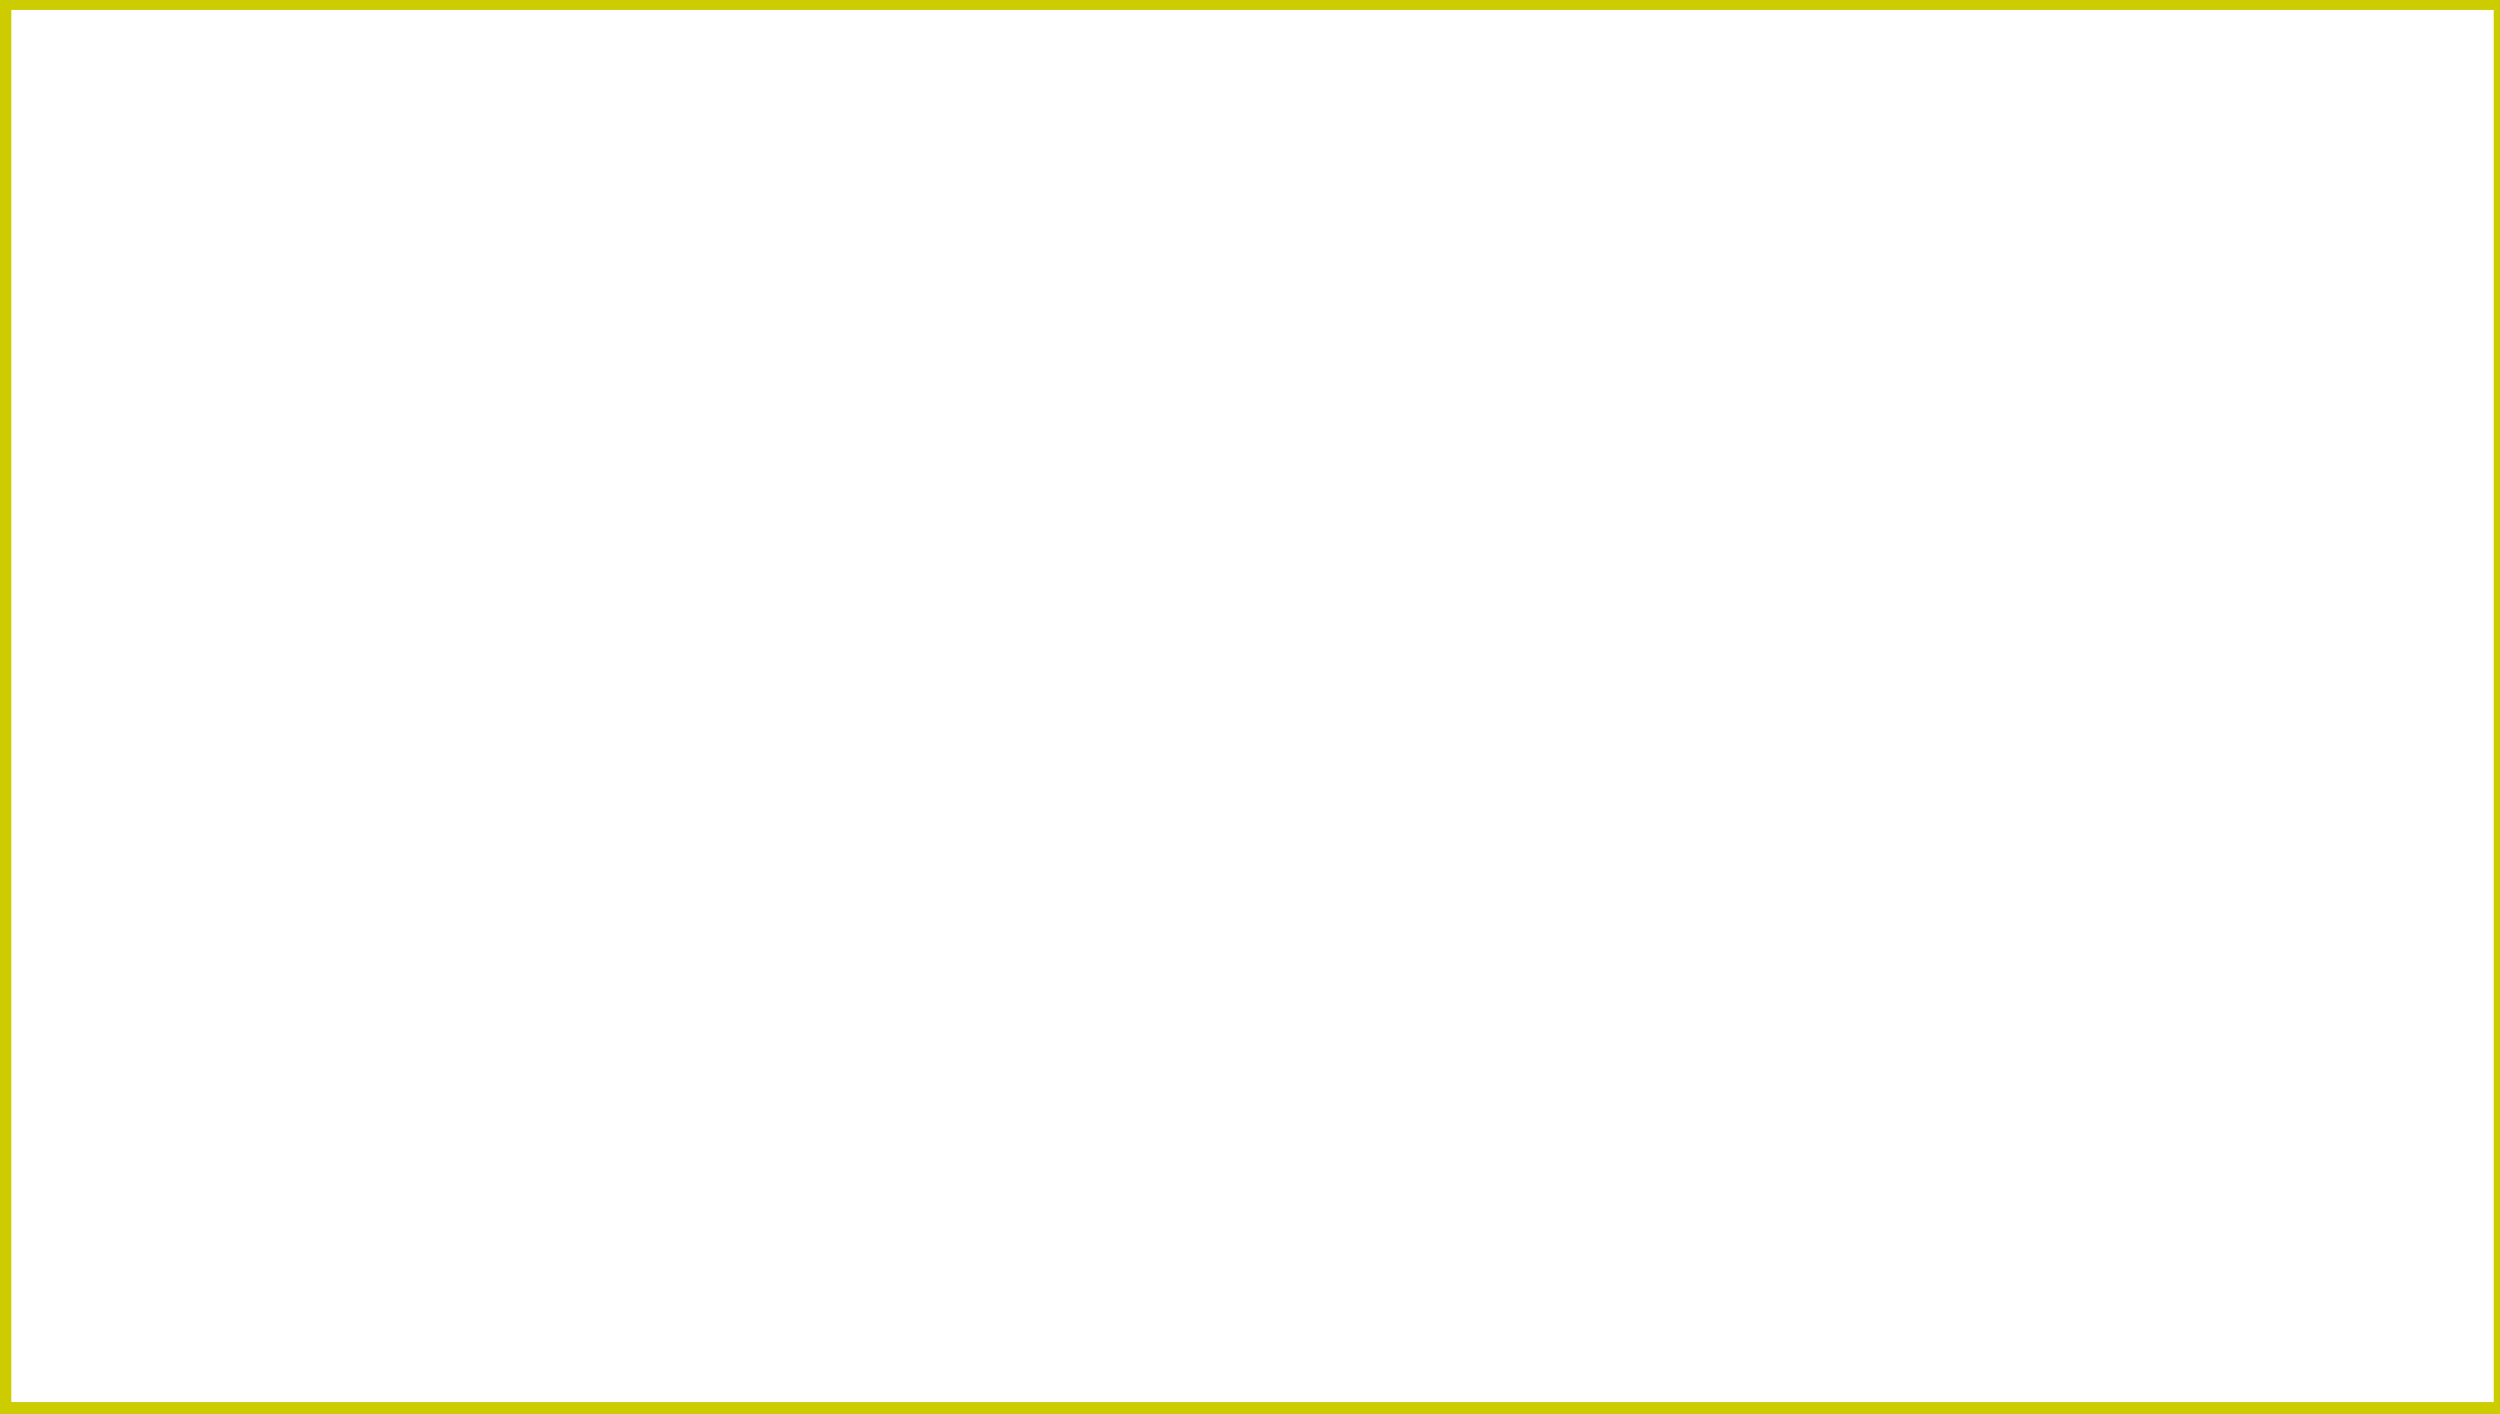
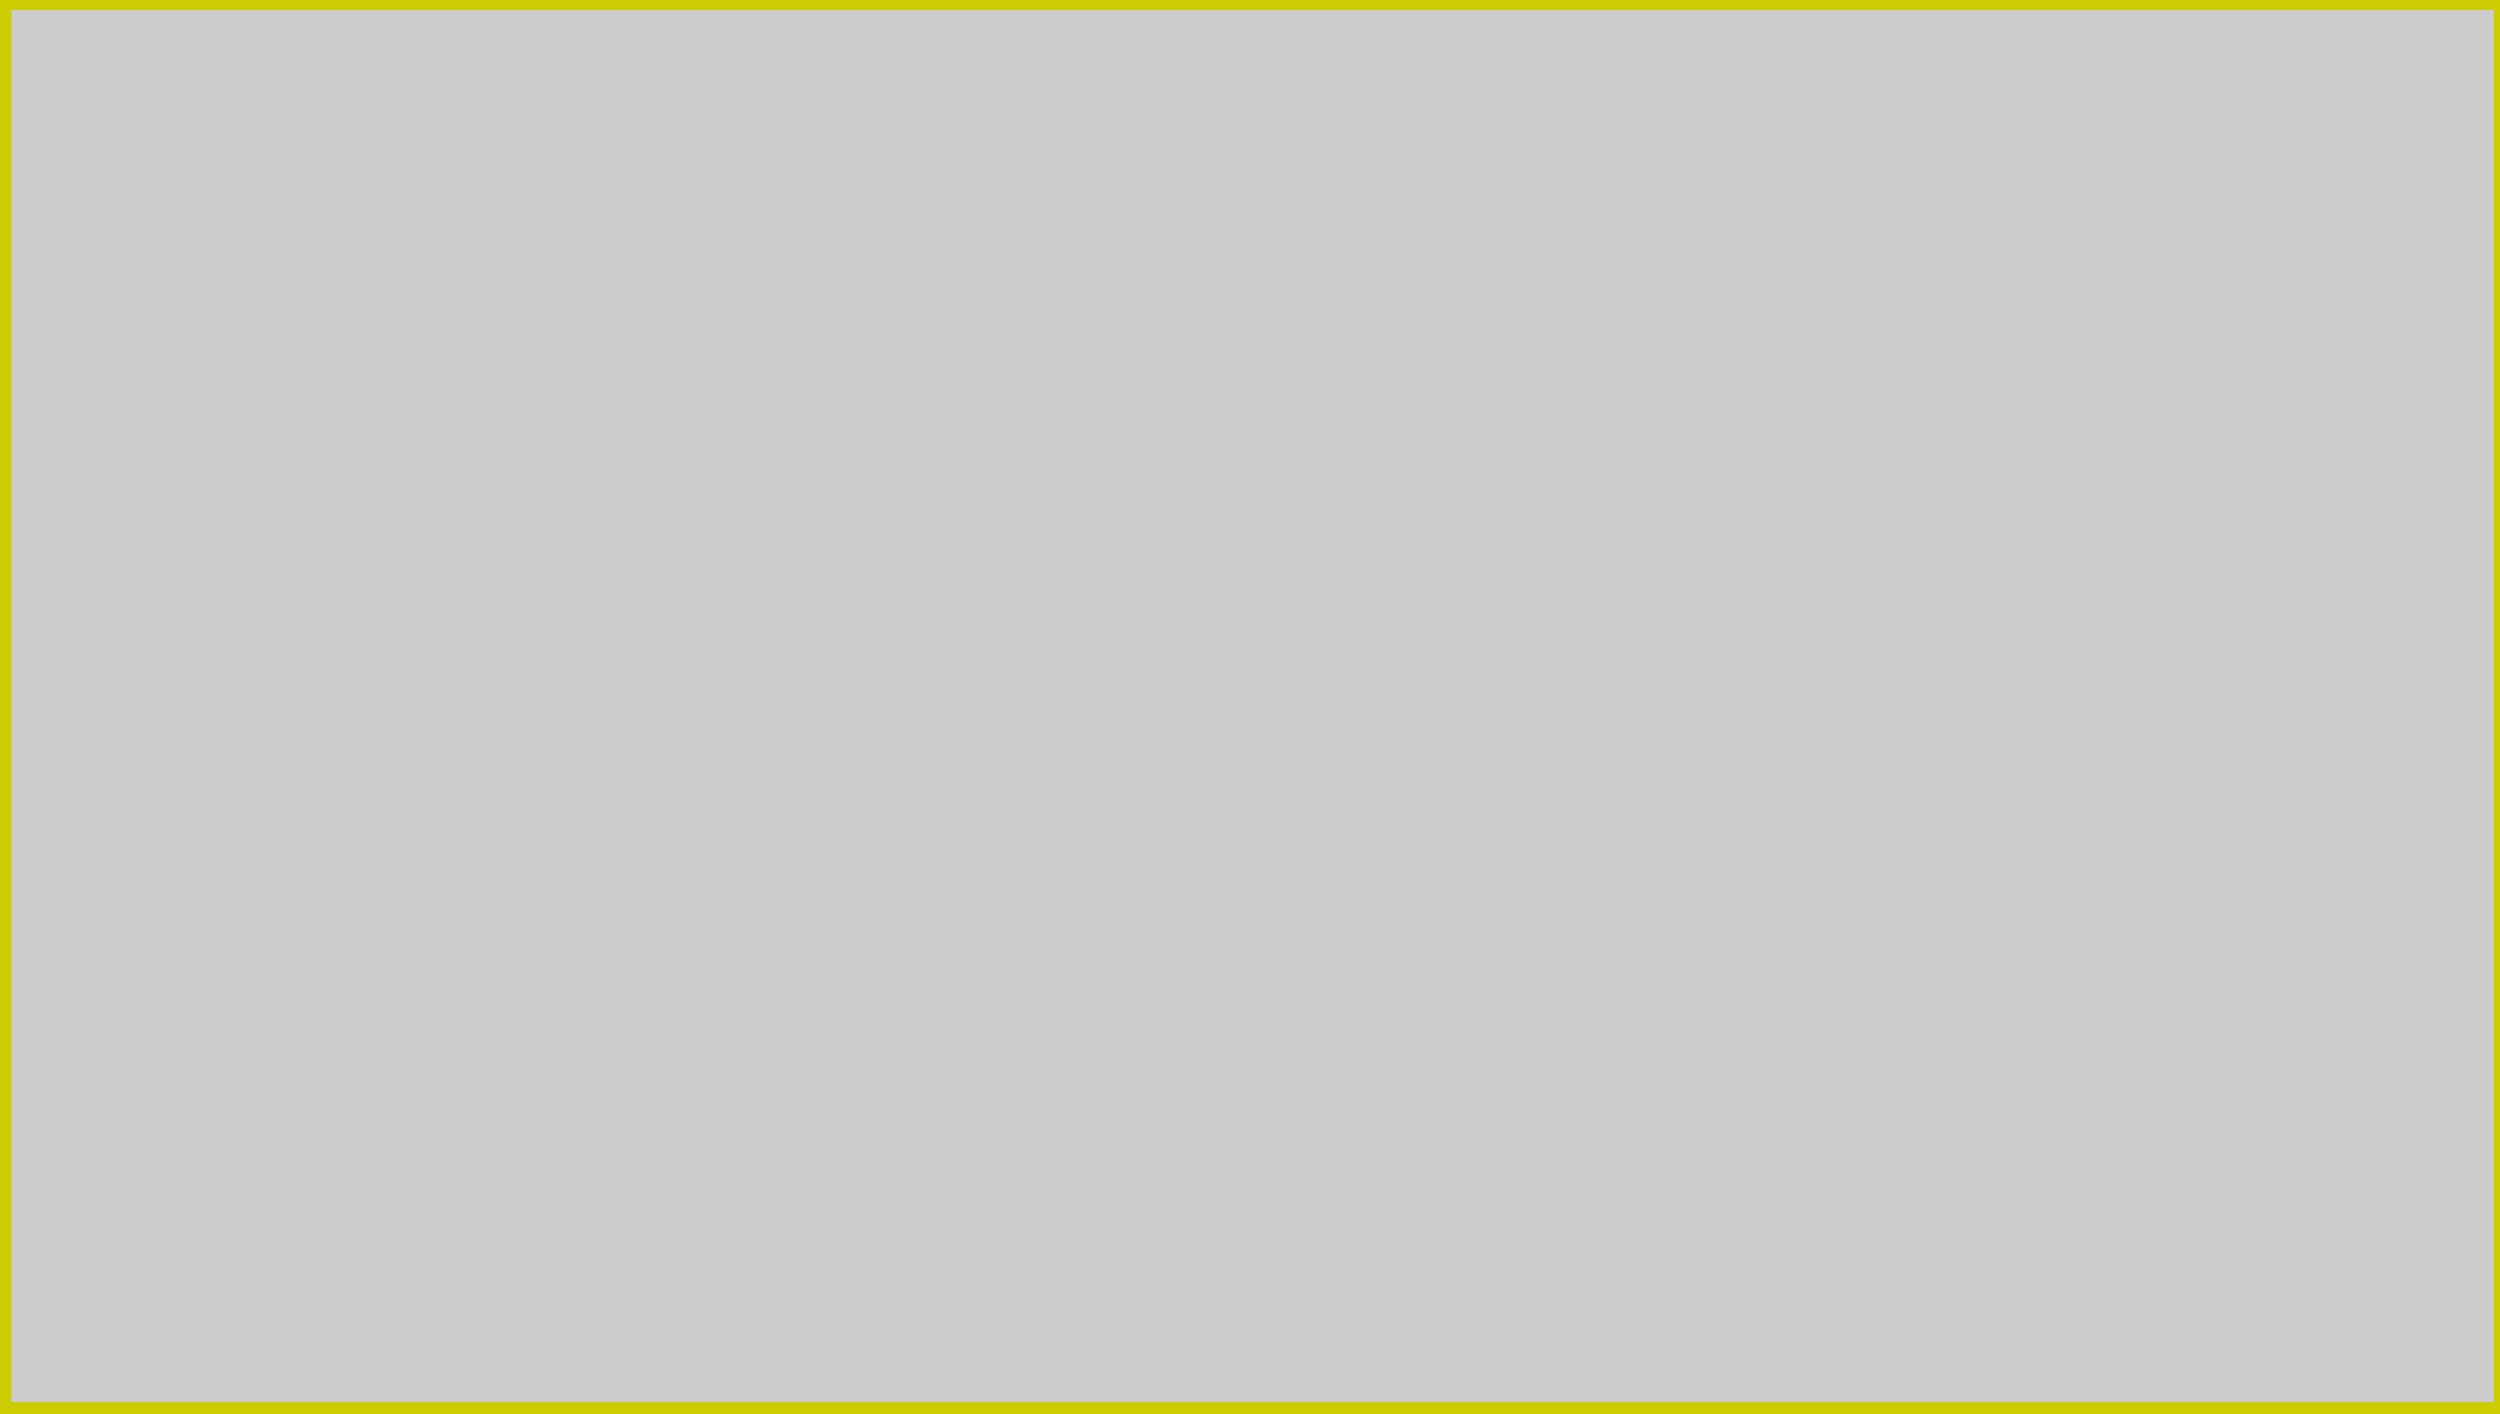
<svg xmlns="http://www.w3.org/2000/svg" width="161" height="91" viewBox="0 0 42.598 24.077" version="1.1" id="svg8">
  <defs id="defs2" />
-   <rect style="fill:none;stroke-width:0.266;fill-opacity:0.484;stroke-dasharray:none;stroke:#cccc00;stroke-opacity:1;stroke-dashoffset:0" id="rect845" width="42.564" height="23.987" x="0.06" y="0.036" />
+   <rect style="fill:#808080;stroke-width:0.266;fill-opacity:0.4;stroke-dasharray:none;stroke:#cccc00;stroke-opacity:1;stroke-dashoffset:0" id="rect845" width="42.564" height="23.987" x="0.06" y="0.036" />
</svg>
